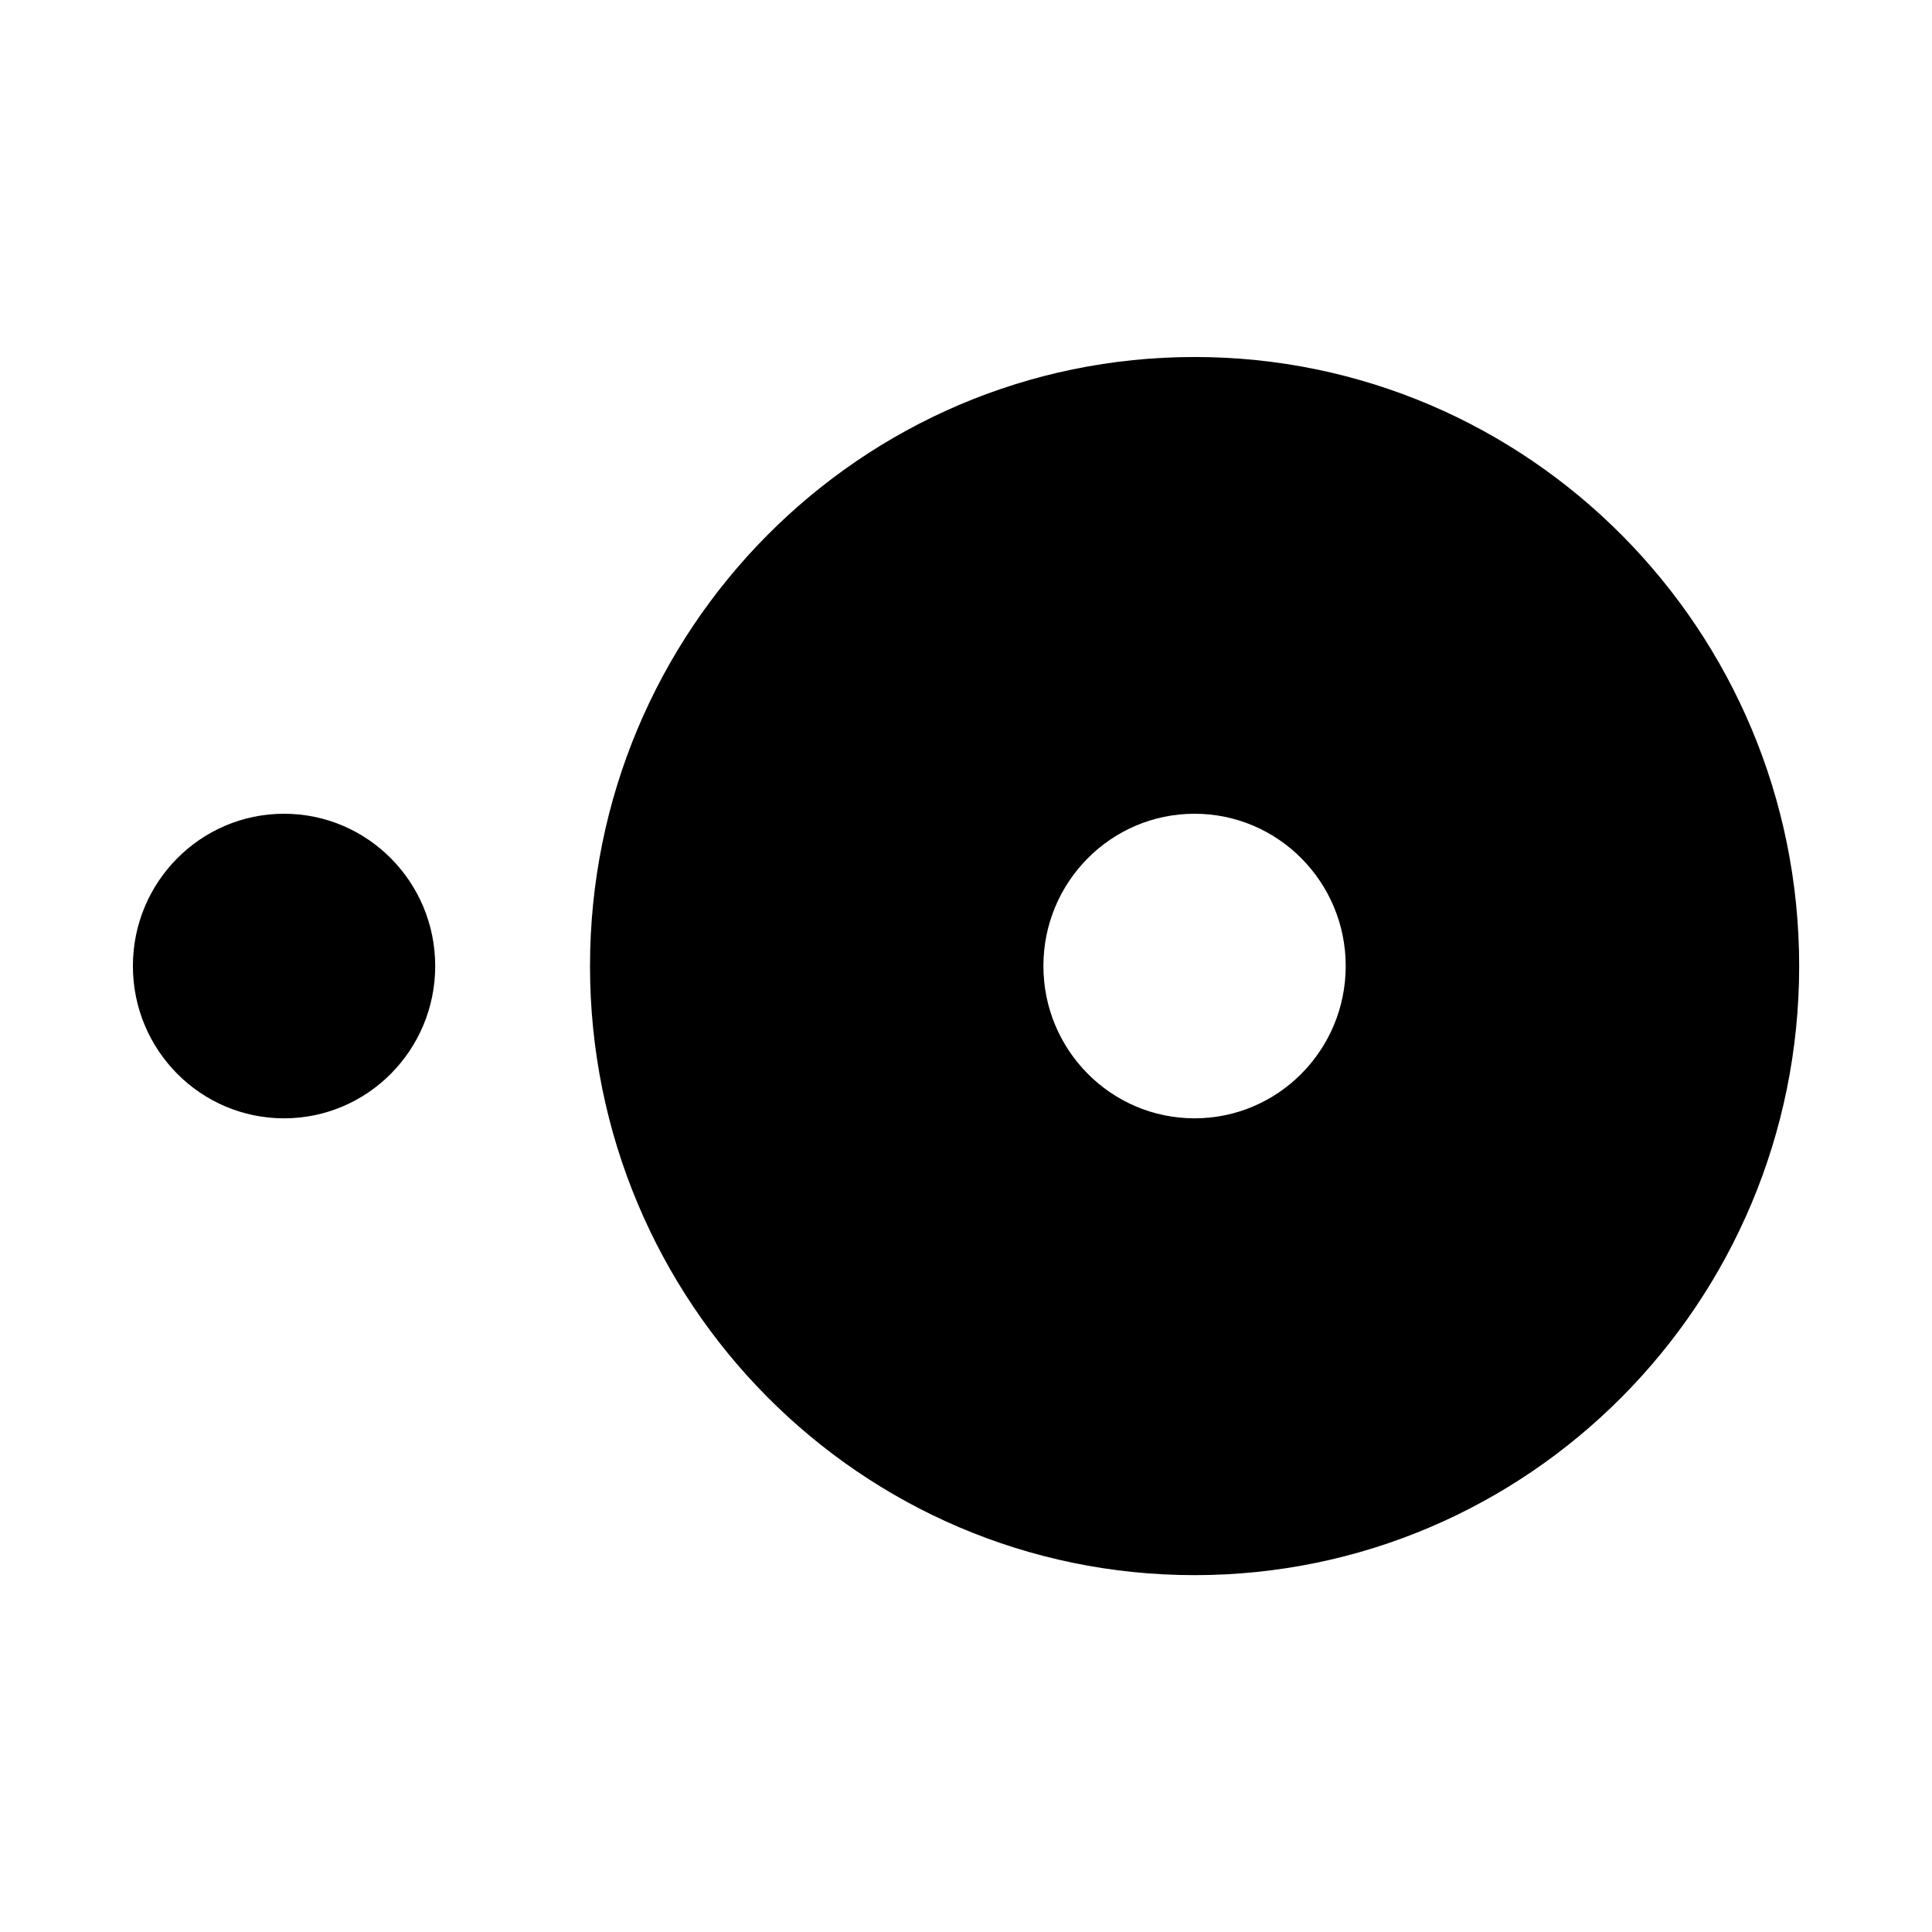
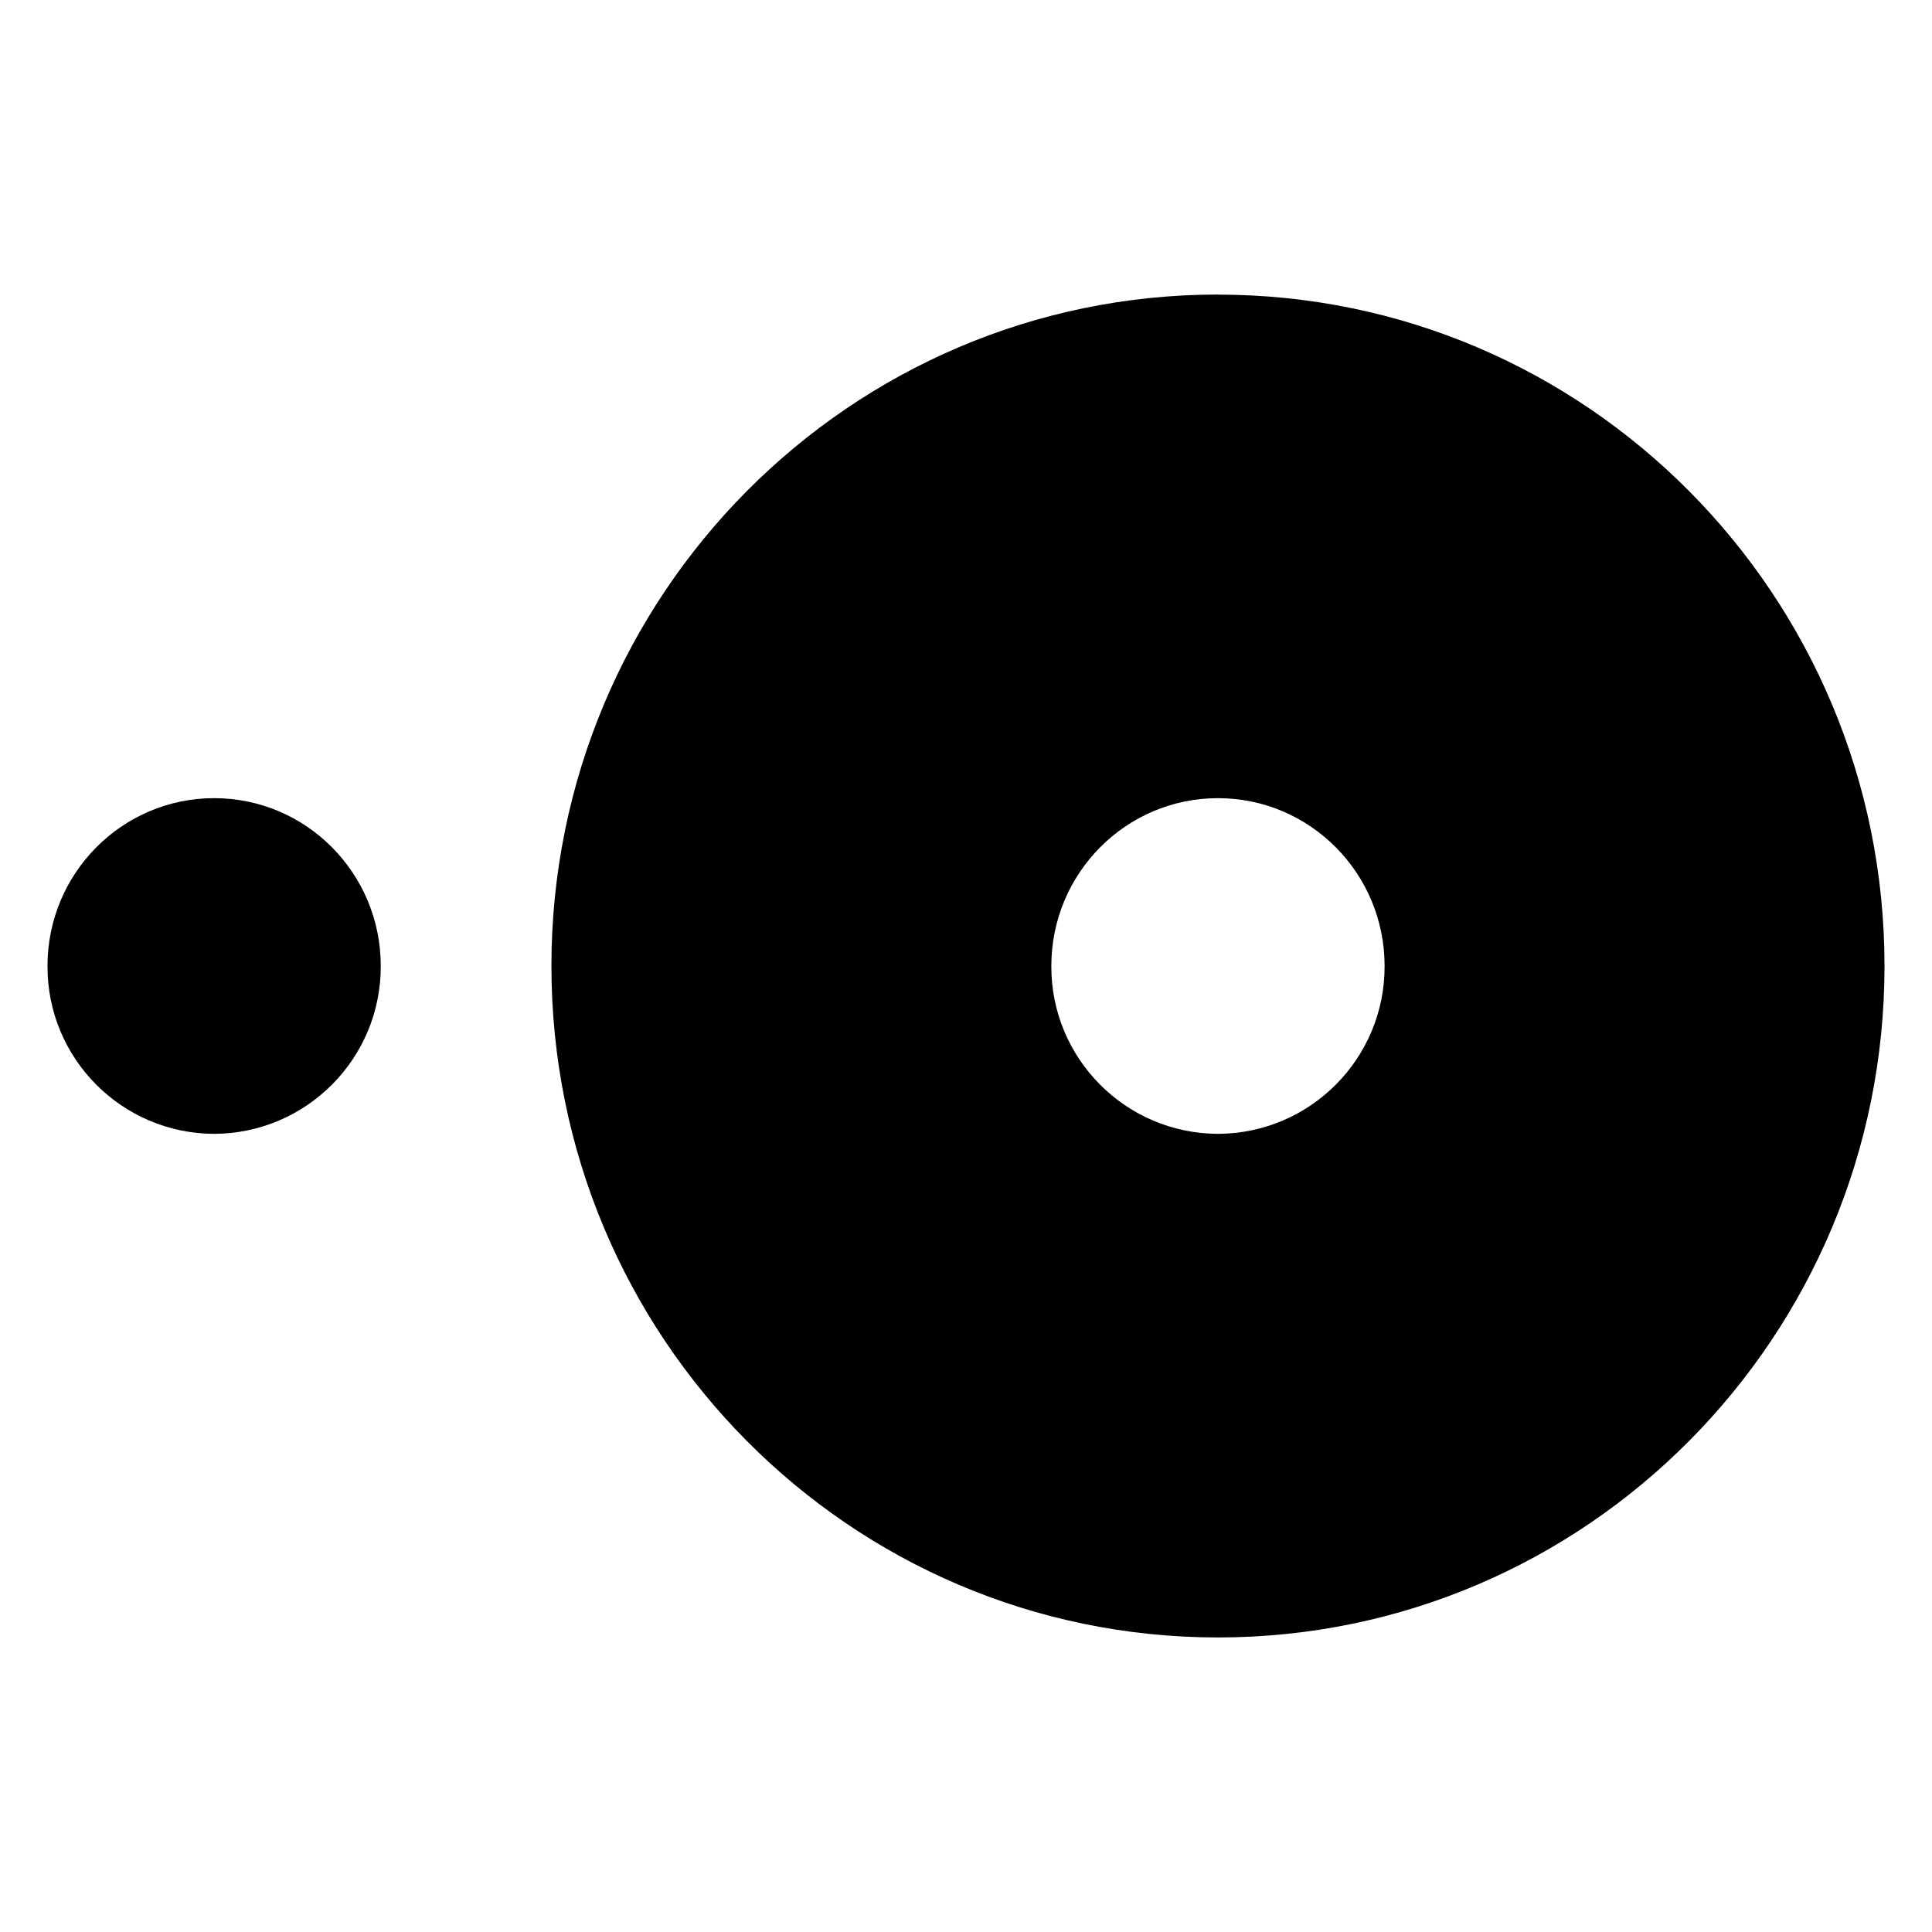
- <svg xmlns="http://www.w3.org/2000/svg" width="100" height="100" viewBox="0 0 26.458 26.458" version="1.1" id="svg391">
-   <g id="layer1">
-     <path style="fill:#000000;fill-rule:evenodd;stroke-width:0.48;fill-opacity:1" d="m 1.82,13.229 c 0,-1.151 0.927,-2.085 2.07,-2.085 1.143,0 2.07,0.934 2.07,2.085 0,1.152 -0.927,2.086 -2.07,2.086 -1.143,0 -2.07,-0.933 -2.07,-2.086 z m 14.539,2.086 c -1.143,0 -2.07,-0.934 -2.07,-2.086 0,-1.151 0.926,-2.085 2.07,-2.085 1.143,0 2.07,0.934 2.07,2.085 0,1.152 -0.927,2.086 -2.07,2.086 z m 0,-10.426 c -4.572,0 -8.279,3.735 -8.279,8.341 0,4.607 3.707,8.341 8.279,8.341 4.573,0 8.28,-3.734 8.28,-8.341 0,-4.606 -3.707,-8.341 -8.28,-8.341 z" id="path14" />
-   </g>
+ <svg xmlns="http://www.w3.org/2000/svg" viewBox="0 0 24 24">
+   <path d="M.59 12c0-1.152.927-2.085 2.07-2.085 1.144 0 2.07.933 2.07 2.085a2.078 2.078 0 01-2.07 2.085A2.077 2.077 0 01.59 12zm14.54 2.085A2.077 2.077 0 0113.06 12c0-1.152.927-2.085 2.07-2.085 1.143 0 2.07.933 2.07 2.085a2.078 2.078 0 01-2.07 2.085zm0-10.426c-4.572 0-8.28 3.735-8.28 8.34 0 4.608 3.707 8.342 8.28 8.342 4.573 0 8.28-3.734 8.28-8.341 0-4.606-3.707-8.34-8.28-8.34z" fill-rule="evenodd" />
</svg>
